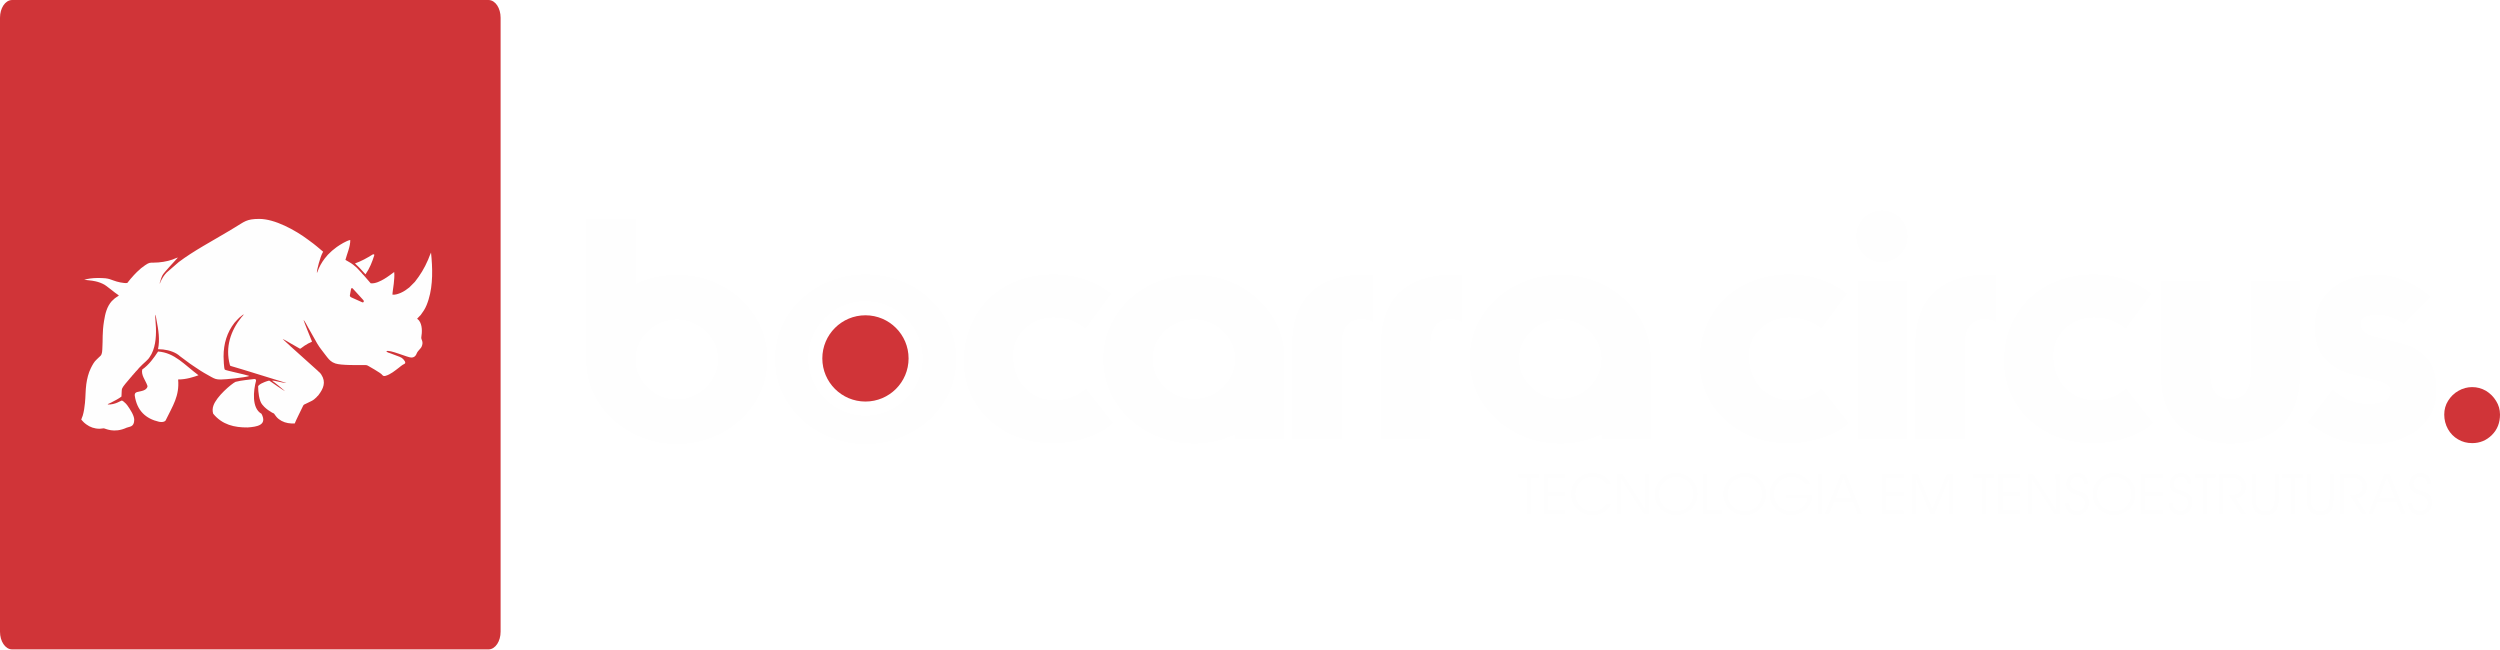
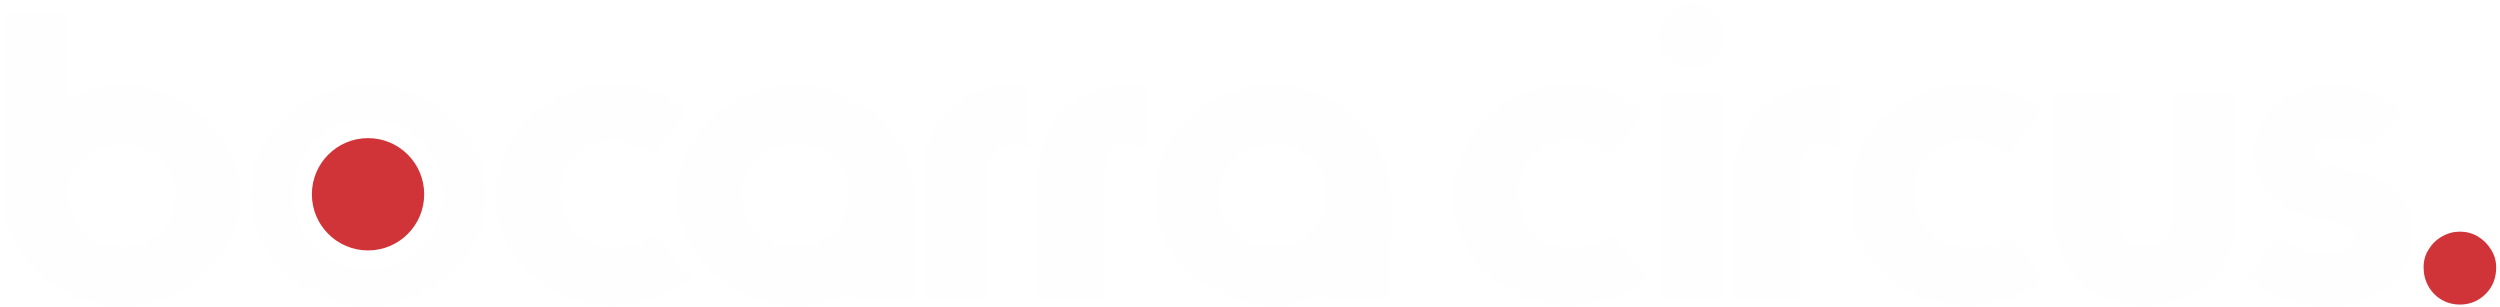
- <svg xmlns="http://www.w3.org/2000/svg" xml:space="preserve" width="177.063mm" height="45.995mm" version="1.1" style="shape-rendering:geometricPrecision; text-rendering:geometricPrecision; image-rendering:optimizeQuality; fill-rule:evenodd; clip-rule:evenodd" viewBox="0 0 17842.66 4634.89">
-   <defs>
-     <style type="text/css">
-    
-     .str0 {stroke:#D03438;stroke-width:20.15;stroke-miterlimit:22.926}
-     .fil1 {fill:#FEFEFE}
-     .fil0 {fill:#D03438}
-     .fil2 {fill:#FEFEFE;fill-rule:nonzero}
-    
-   </style>
-   </defs>
-   <g id="Camada_x0020_1">
-     <g id="_2661271933776">
-       <g>
-         <rect class="fil0 str0" x="10.07" y="10.08" width="3552.73" height="4614.74" rx="76.87" ry="116.49" />
-         <path class="fil1" d="M1139.12 2022.29c7.58,-19.58 7.43,-31.11 19.66,-56.36 9.65,-19.94 83.99,-97.27 105.27,-121.62 3.63,-3.77 2.41,-1.71 4.46,-6.44 -10.58,2.75 -25.65,10.29 -36.56,14.29 -38.05,14.01 -91.7,22.29 -134.21,22.29 -31.32,0 -33.9,-0.12 -62.56,18.92l-29.36 21.75c-2.67,2.16 -2.99,3.34 -5.59,5.46l-22.55 20.24c-9.31,9.28 -33.67,34.46 -40.52,43.7 -2.61,3.53 -2.05,2.25 -4.65,5.03l-11.68 14.56c-1.41,1.66 -0.8,0.75 -2.55,2.96 -3.1,3.92 -6.16,9.13 -9.71,12.28 -22.41,4.64 -76.42,-8.63 -95.35,-16.45 -46.96,-19.41 -71.47,-18.71 -121.45,-18.71 -27.83,0 -66.22,4.66 -90.78,12.57 29.14,4.44 46.12,3.44 79.31,10.68 24.28,5.31 46.3,13.72 65.27,24.51 9.02,5.13 17.25,12.15 25.68,18.5l25.84 19.75c14.81,11.16 28.46,23.31 44.11,33.2 1.94,1.23 0.66,0.04 3.35,2.18 0.32,0.26 1.21,1.04 1.49,1.31 1.95,1.89 0.3,-0.27 1.98,2.32 -5.82,6.54 -26.64,15.21 -40.76,31.22 -3.06,3.49 -6.45,5.13 -9.44,8.52 -34.83,39.47 -46.71,87.69 -55.39,142.02 -13.92,86.97 -7.3,128.05 -12.29,203.55 -1.82,27.46 -3.39,40.03 -24.77,56.33l-14.11 13.52c-19.83,17.14 -31.46,40.45 -43.42,64.34 -16.1,32.17 -26.64,74.2 -31.92,113.01 -5.87,43.2 -5.09,90.03 -9.55,134.03 -3.11,30.88 -7.27,61.87 -16.18,91.56 -2.44,8.11 -9.3,21.14 -10.22,27.43 15.85,15.96 14.18,18.01 35.92,34.11 26.84,19.87 58.34,31.14 95.25,31.14 10.36,0 19.22,-2.61 28.16,-3.02 11.65,-0.52 71.85,38.2 165.08,-4.7 18.19,-8.36 53.63,-2.35 53.63,-56.54 0,-31.21 -30.9,-77 -49.72,-103.25 -6.28,-8.76 -12.86,-15.12 -20.91,-21.87 -5.36,-4.49 -9.52,-9.25 -17.43,-11.88 -8.75,0.57 -46.48,30.34 -101.2,28.35 2.85,-5.64 6.02,-5.24 12.08,-8.12 4.67,-2.21 8.49,-3.98 13.1,-6.29 24.18,-12.11 52.56,-26.89 72.95,-42.39 0.84,-14.08 1.38,-27.52 1.92,-41.74 0.58,-15.23 4.93,-20.61 12.18,-31.69 8.7,-13.25 19.96,-24.26 29.67,-36.64l24.61 -29.23c2.72,-3.68 2.58,-2.71 5.35,-5.7 2.09,-2.26 2.81,-4.2 4.65,-6.4 2.07,-2.49 3.54,-2.94 5.65,-5.41 2.31,-2.7 2.15,-3.76 4.63,-6.4 2.66,-2.83 3.24,-2.35 5.67,-5.39 2.55,-3.18 1.82,-3.44 4.74,-6.31l16.13 -16.99c4.6,-4.25 6.06,-8.35 9.95,-12.16 16.49,-16.13 32.3,-33.44 50.02,-48.01l16.58 -16.58c3.4,-4.3 5.99,-8.09 9.32,-12.79 40.04,-56.23 47.39,-138.19 45.07,-209.02l-6.18 -94.1c5.64,5.13 9.13,32.73 10.54,40.03 13.01,66.93 25,138.76 10.34,206.34 48.27,0 96.03,10.86 133.13,32.64 5.22,3.06 7.48,4.57 12.41,8.32 4.5,3.42 7.69,6.36 11.32,9.38l71.32 52.96c15.81,11.53 32.61,21.51 49.53,33.29 32.46,22.63 68.27,42.99 103.56,62.23 24.18,13.18 35.29,17.62 66.58,17.62 33.86,0 175.87,-14.1 203.19,-24.89l-3.81 -1.85c-26.81,-9.56 -164.33,-37.5 -170.29,-43.71 -6.7,-6.97 -9.04,-79.17 -9.04,-93.9 0,-92.19 24.94,-172.17 77.82,-240.42l19.79 -21.63c3.19,-3.28 10.04,-11.25 13.61,-14.04l15.23 -12.36c2.56,-2.14 4.98,-3.96 7.75,-6.06 3.47,-2.61 5.47,-4.72 10.21,-5.28 -3.78,7 -10.99,12.73 -15.96,18.85 -78.46,96.95 -117.51,215.55 -83.61,340.28 2.21,8.13 2.02,7.29 9.88,9.48 50.79,14.22 101.31,30.69 151.69,45.8l241.79 74.69c-17.87,0.98 -87.43,-18.29 -98.22,-16.65 -2.9,0.44 -1.4,0.03 -3.13,1.1 12.32,6.35 78.66,61.39 91.94,73.79 -8.47,-2.25 -92.57,-61.43 -104.09,-69.32 -4.22,-2.89 -6.64,-6.4 -13.11,-5.26 -6.63,1.16 -22.49,7.06 -29.12,9.71 -15.64,6.27 -31.55,13.29 -42.64,25.06 -2.61,2.77 -3.06,2.09 -3.06,7.65 0,35.95 6.32,100.68 29.26,127.85 5.59,6.62 8.37,10.38 14.98,16.75 16.25,15.67 34.91,29.26 54.81,40.49 21.55,12.17 6.7,-2.87 24.98,21.97l7.3 9.27c9.11,11.01 22.79,21.04 35.56,27.95 29.03,15.72 61.19,19.94 94.31,18.44 5.29,-16.78 48.62,-102.11 59.85,-126.37 4.08,-8.82 9.15,-9.44 18.03,-13.65l41.89 -20.37c15.07,-7.54 23.66,-15.61 35.45,-26.68 3.22,-3.02 2.97,-4.59 7.09,-8.09 5.62,-4.79 4.04,-3.25 8.02,-8.53 33.57,-44.42 54.44,-90.78 19.62,-144.59 -11.95,-18.48 -17.34,-17.73 -27.36,-29.23l-178.9 -160.8c-4.42,-5.05 -5.32,-4.87 -10.37,-8.94 -4.14,-3.33 -5.35,-6.33 -9.72,-9.64l-49.81 -45.57c7.9,1.21 44.01,23.56 53,28.58l65.92 37.72c7.65,4.27 7.31,3.1 13.34,-1.65 14.85,-11.71 32.67,-23.48 49.95,-32.99 6.82,-3.76 23.43,-9.76 27.29,-13.64 -5.23,-12.87 -58.75,-143.9 -60.47,-154.79 6.21,3.38 30.16,49.39 33.86,56.16l64.82 114.7c18.71,31.24 36.1,49.91 56.22,77.75l14.46 18.66c15.92,19.73 29.16,34.13 58.26,43.95 40.71,13.75 158.65,11.43 213.08,11 13.5,-0.11 21.64,6.38 32.47,12.69 24.08,14.02 47.31,27.21 69.61,42.23l12.71 9.4c8.43,7.99 11.37,17.77 30.08,12.65 35.1,-9.62 68.44,-37.85 96.7,-59.38 8.24,-6.28 16.67,-13.98 25.94,-19.65 9.86,-6.04 23.85,-7.14 14.62,-25l-9.95 -13.5c-6.75,-7.73 -15.86,-13.95 -26.36,-17.87l-65.14 -24.62c-9.44,-3.57 -26.95,-6.92 -30.02,-15.79 21.14,-13.68 151.9,45.33 176.86,45.33 24.61,0 34.05,-14.23 42.08,-35.01 3.37,-8.71 27.16,-31.32 31.35,-40.14 18.41,-38.79 -4.07,-52.49 -1.3,-68.84 6.31,-37.19 8.26,-88.04 -16.01,-120.26 -4.53,-6.02 -8.29,-7.44 -13.9,-12.62l19.58 -20.72c3.94,-3.94 3.53,-2.42 6.83,-6.98l22.59 -32.67c14.48,-23.07 24.56,-49.63 33.09,-77.37 32.24,-104.75 28.59,-225.79 17.28,-334.71 -7.07,13.67 -14.1,35.46 -20.8,50.92 -26.68,61.58 -55.03,108.1 -94.47,158.19l-39.99 40.12c-19.14,15.21 -37.97,28.47 -60.96,38.49 -14.42,6.28 -41.71,15.99 -59.04,12.91 -1.16,-5.75 8.03,-65.8 9.35,-78.04 2.58,-23.88 6.06,-59.18 3.24,-82.92 -0.27,-0.12 -0.78,-0.47 -0.9,-0.16l-34.43 24.97c-11.63,8.3 -24.14,16.99 -37.45,24.71 -23.6,13.69 -61.88,34.28 -95.08,30.18l-40.25 -46.35c-5.81,-8.44 -14.13,-14.69 -20.5,-22.33 -4.55,-5.48 -4.54,-6.96 -10.24,-11.82 -7.89,-6.73 -12.7,-15.47 -20.56,-22.25 -5.79,-4.99 -6.19,-6.01 -10.97,-11.11l-18.07 -15.1c-2.73,-2.13 -3.37,-2.79 -6.14,-4.89 -19.81,-15 -33.99,-20.89 -53.63,-33.09 10.5,-41.06 36.28,-97.9 34.41,-142.26 -29.48,6.31 -71.92,33.36 -96.58,50.52l-33.19 26.19c-11.1,8.95 -19.05,19.89 -30.3,29.08l-22.61 27.08c-21.1,27.93 -38.73,58.39 -50.42,91.84 -1.36,3.9 -2.29,7.54 -4.99,10.47 -1.65,-20.86 24.99,-116.14 39.99,-142.63 2.35,-4.13 3.07,-4.35 4.7,-8.69l-46.35 -38.95c-8.22,-6.69 -15.67,-12.5 -23.81,-19l-37.25 -27.66c-90.26,-67.67 -236.39,-148.51 -348.61,-148.51 -92.53,0 -106.38,20.78 -172.31,59.7 -15.79,9.32 -30.34,18.33 -45.68,27.54 -117.37,70.59 -248.93,139.71 -356.55,220.61l-86.48 75.08c-7.63,6.74 -18.23,21.64 -23.91,29.95 -8.84,12.93 -15.63,27.08 -21.94,41.46 -3.16,7.23 0.55,3.69 -4.32,5.58zm1378.14 36.34c-5.36,-5.06 -10.63,-1.91 -11.99,4.5 -2.75,14.99 -5.5,29.98 -8.25,44.98 -0.46,7.22 4.47,12.27 13.49,15.74 25,11.25 49.99,22.49 74.98,33.74 7.63,3.55 14.99,-4.5 9,-14.25 -25.75,-28.24 -51.49,-56.47 -77.23,-84.72zm-701.94 646.39c-33.7,4.81 -92.45,8.76 -134.93,20.42 -29.37,15.07 -135.01,103.55 -157.49,170.03 -6.58,19 -6.92,37.98 -1.5,56.99 64.58,79.13 151.34,99.12 245.94,98.22 64.59,-4.54 142.61,-15.22 98.98,-97.46 -71.92,-40.27 -57.4,-168.09 -38.99,-235.44 0.42,-8.7 -3.44,-13.07 -12,-12.75zm-800.43 -67.66c47.48,-32.74 83.72,-83.1 113.22,-128.59 118.61,8.44 188.02,94.66 288.68,169.45 -32.25,11.5 -87.22,30.51 -145.46,30 10.26,118.96 -37.74,186.41 -89.98,293.92 -8.88,9.12 -23.85,12.13 -45.73,8.25 -95.66,-21.97 -158.27,-79.49 -173.95,-187.45 -1.24,-13.72 4.64,-21.33 16.49,-24.74 19.25,-5.74 40,-6.26 57.74,-17.25 10.06,-7.55 19.64,-17.48 15.74,-29.23 -14,-39.25 -45.24,-73.61 -36.74,-114.35zm1518.69 -757.29c44.28,-15.52 85.68,-38.23 125.96,-63.74 9.62,-3.02 13.63,-1.21 11.26,6.75 -14.15,45.82 -32.09,91.15 -62.24,134.96 -30.05,-34.36 -53.96,-58.6 -74.98,-77.98z" />
-       </g>
-       <path class="fil2" d="M10926.67 3670.27l-29.47 0 0 -260.36 -59.74 0 0 -28.43 148.95 0 0 28.43 -59.75 0 0 260.36zm119.56 -159.22l125.81 0 0 28.43 -125.81 0 0 102.77 125.81 0 0 28.02 -155.27 0 0 -288.79 155.27 0 0 28.43 -125.81 0 0 101.14zm420.33 -54.84c-13.39,-18.01 -28.39,-31.21 -45.02,-39.66 -16.54,-8.46 -35.48,-12.73 -56.72,-12.73 -33.23,0 -61.71,11.91 -85.34,35.74 -23.64,23.82 -35.48,52.12 -35.48,84.96 0,34.93 11.78,64.37 35.27,88.27 23.49,23.96 51.97,35.94 85.55,35.94 20.69,0 39.41,-4.2 56.1,-12.53 16.7,-8.39 31.21,-20.85 43.55,-37.44l34.92 0c-13.67,24.58 -32.04,43.59 -55.04,57.07 -23.01,13.4 -48.81,20.1 -77.42,20.1 -43.98,0 -80.65,-14.48 -110.03,-43.39 -29.38,-28.97 -44.05,-65.12 -44.05,-108.45 0,-20.23 4,-39.4 11.92,-57.54 7.93,-18.08 19.58,-34.39 34.94,-48.94 14.23,-13.75 30.22,-24.16 47.97,-31.21 17.74,-7.1 36.95,-10.63 57.64,-10.63 29.73,0 56.45,6.97 80.22,20.99 23.77,14.02 42.57,33.85 56.38,59.43l-35.35 0zm276.45 179.53l-3.37 -254.26 29.03 0 0 288.79 -35.35 0 -164.09 -254.67 3.37 254.67 -29.03 0 0 -288.79 35.34 0 164.1 254.26zm97.63 -111.16c0,35.2 11.84,64.65 35.55,88.48 23.69,23.76 52.94,35.68 87.73,35.68 33.94,0 62.62,-12.05 86.04,-36.09 23.42,-24.09 35.14,-53.68 35.14,-88.88 0,-32.77 -12.06,-61.07 -36.19,-84.76 -24.06,-23.76 -53.09,-35.61 -87.1,-35.61 -13.82,0 -27.15,2.31 -39.9,6.84 -12.84,4.53 -24.61,11.31 -35.49,20.1 -14.23,11.64 -25.44,25.86 -33.58,42.65 -8.14,16.79 -12.2,33.99 -12.2,51.58zm-30.72 -0.47c0,-20.1 4,-39.26 11.99,-57.54 8.07,-18.21 19.64,-34.52 34.86,-48.94 14.65,-13.88 30.79,-24.31 48.39,-31.34 17.59,-6.97 36.67,-10.5 57.22,-10.5 20.9,0 40.33,3.53 58.21,10.63 17.88,7.04 34.21,17.6 49,31.61 15.23,14.42 26.65,30.53 34.29,48.34 7.66,17.87 11.51,37.09 11.51,57.74 0,20.45 -3.3,39.27 -9.89,56.39 -6.53,17.13 -16.42,32.7 -29.53,46.71 -15.22,16.11 -32.4,28.24 -51.61,36.43 -19.15,8.19 -39.98,12.31 -62.42,12.31 -42.99,0 -79.09,-14.55 -108.28,-43.72 -29.16,-29.11 -43.75,-65.2 -43.75,-108.12zm481.01 146.16l-134.65 0 0 -288.79 29.46 0 0 260.76 105.19 0 0 28.02zm39.33 -145.68c0,35.2 11.85,64.65 35.56,88.48 23.69,23.76 52.94,35.68 87.73,35.68 33.93,0 62.62,-12.05 86.04,-36.09 23.42,-24.09 35.13,-53.68 35.13,-88.88 0,-32.77 -12.05,-61.07 -36.18,-84.76 -24.06,-23.76 -53.1,-35.61 -87.11,-35.61 -13.81,0 -27.14,2.31 -39.89,6.84 -12.84,4.53 -24.62,11.31 -35.49,20.1 -14.23,11.64 -25.45,25.86 -33.59,42.65 -8.14,16.79 -12.2,33.99 -12.2,51.58zm-30.71 -0.47c0,-20.1 3.99,-39.26 11.99,-57.54 8.07,-18.21 19.63,-34.52 34.86,-48.94 14.65,-13.88 30.79,-24.31 48.38,-31.34 17.6,-6.97 36.67,-10.5 57.23,-10.5 20.9,0 40.33,3.53 58.2,10.63 17.89,7.04 34.22,17.6 49.01,31.61 15.23,14.42 26.65,30.53 34.29,48.34 7.65,17.87 11.51,37.09 11.51,57.74 0,20.45 -3.31,39.27 -9.89,56.39 -6.53,17.13 -16.42,32.7 -29.53,46.71 -15.22,16.11 -32.4,28.24 -51.62,36.43 -19.14,8.19 -39.97,12.31 -62.41,12.31 -42.99,0 -79.09,-14.55 -108.28,-43.72 -29.16,-29.11 -43.75,-65.2 -43.75,-108.12zm450.69 7.65l185.98 0c-2.45,42.04 -18.16,76.57 -47.06,103.64 -28.88,27.02 -64.37,40.55 -106.38,40.55 -43.12,0 -79.24,-14.55 -108.34,-43.59 -29.1,-29.11 -43.69,-65.19 -43.69,-108.25 0,-20.23 4,-39.4 11.92,-57.54 7.93,-18.08 19.58,-34.39 34.93,-48.94 14.79,-14.15 31.14,-24.64 49.09,-31.54 17.96,-6.84 37.88,-10.3 59.83,-10.3 29.03,0 55.05,6.77 78.12,20.38 23.15,13.54 41.66,32.9 55.6,58.02l-36.18 0c-14.1,-17.33 -29.24,-30.13 -45.31,-38.38 -16.13,-8.26 -34.08,-12.39 -53.99,-12.39 -34.36,0 -63.46,11.85 -87.24,35.61 -23.78,23.69 -35.63,52.26 -35.63,85.56 0,35.41 11.85,64.99 35.56,88.69 23.69,23.62 52.94,35.47 87.73,35.47 27.42,0 51.96,-8.46 73.69,-25.45 21.75,-16.93 35.84,-38.93 42.43,-65.93l-151.06 0 0 -25.6zm255.9 138.51l-29.44 0 0 -288.79 29.44 0 0 288.79zm48.38 0l-31.06 0 116.13 -288.79 35.35 0 115.7 288.79 -31.41 0 -35.76 -90.57 -133.19 0 -35.76 90.57zm158.63 -116.57l-56.73 -145.01 -55.89 145.01 112.62 0zm248.05 -42.65l125.81 0 0 28.43 -125.81 0 0 102.77 125.81 0 0 28.02 -155.28 0 0 -288.79 155.28 0 0 28.43 -125.81 0 0 101.14zm183.44 159.22l0 -288.79 43.21 0 103.57 251.08 103.09 -251.08 43.4 0 0 288.79 -28.19 0 0 -255.08 -105.19 255.08 -26.5 0 -105.19 -255.08 0 255.08 -28.2 0zm528.62 0l-29.46 0 0 -260.36 -59.75 0 0 -28.43 148.96 0 0 28.43 -59.76 0 0 260.36zm119.56 -159.22l125.81 0 0 28.43 -125.81 0 0 102.77 125.81 0 0 28.02 -155.27 0 0 -288.79 155.27 0 0 28.43 -125.81 0 0 101.14zm380.37 124.69l-3.36 -254.26 29.03 0 0 288.79 -35.35 0 -164.1 -254.67 3.38 254.67 -29.03 0 0 -288.79 35.34 0 164.09 254.26zm66.07 -47.93l28.19 0c0.55,17.87 5.82,32.01 15.78,42.65 9.96,10.56 23.07,15.84 39.27,15.84 17.45,0 31.28,-5.28 41.52,-15.77 10.23,-10.5 15.36,-24.78 15.36,-42.72 0,-26.2 -20.98,-45.97 -62.98,-59.3 -3.3,-1.09 -5.75,-1.83 -7.44,-2.37 -21.88,-7.32 -37.59,-16.52 -47.26,-27.69 -9.6,-11.17 -14.45,-25.73 -14.45,-43.73 0,-23.02 7.45,-41.83 22.31,-56.52 14.86,-14.69 34.01,-22 57.57,-22 22.44,0 40.25,6.7 53.44,20.03 13.11,13.34 20.48,32.16 21.95,56.32l-27.77 0c-1.47,-15.7 -6.38,-27.82 -14.58,-36.35 -8.21,-8.53 -19.29,-12.8 -33.1,-12.8 -14.79,0 -26.87,4.68 -36.26,13.95 -9.39,9.34 -14.1,21.19 -14.1,35.61 0,7.51 1.4,14.01 4.21,19.56 2.81,5.48 7.3,10.43 13.46,14.96 6.31,4.46 18.37,9.47 36.19,15.02 10.24,3.18 18.09,5.75 23.42,7.72 19.43,7.32 33.45,16.59 42.01,27.89 8.56,11.31 12.83,26.13 12.83,44.47 0,28.03 -7.92,50.58 -23.77,67.7 -15.78,17.13 -36.82,25.66 -62.98,25.66 -24.39,0 -44.18,-8.05 -59.39,-24.24 -15.21,-16.17 -23,-37.5 -23.41,-63.9zm227.14 -63.23c0,35.2 11.85,64.65 35.55,88.48 23.7,23.76 52.95,35.68 87.73,35.68 33.94,0 62.63,-12.05 86.04,-36.09 23.43,-24.09 35.14,-53.68 35.14,-88.88 0,-32.77 -12.05,-61.07 -36.18,-84.76 -24.06,-23.76 -53.1,-35.61 -87.11,-35.61 -13.81,0 -27.14,2.31 -39.89,6.84 -12.84,4.53 -24.62,11.31 -35.49,20.1 -14.23,11.64 -25.45,25.86 -33.59,42.65 -8.14,16.79 -12.2,33.99 -12.2,51.58zm-30.72 -0.47c0,-20.1 4,-39.26 12,-57.54 8.06,-18.21 19.63,-34.52 34.86,-48.94 14.65,-13.88 30.79,-24.31 48.38,-31.34 17.6,-6.97 36.67,-10.5 57.23,-10.5 20.9,0 40.33,3.53 58.2,10.63 17.89,7.04 34.22,17.6 49.01,31.61 15.22,14.42 26.65,30.53 34.29,48.34 7.65,17.87 11.51,37.09 11.51,57.74 0,20.45 -3.31,39.27 -9.89,56.39 -6.53,17.13 -16.42,32.7 -29.53,46.71 -15.22,16.11 -32.41,28.24 -51.62,36.43 -19.15,8.19 -39.97,12.31 -62.41,12.31 -42.99,0 -79.1,-14.55 -108.28,-43.72 -29.16,-29.11 -43.76,-65.2 -43.76,-108.12zm375.82 -13.06l125.8 0 0 28.43 -125.8 0 0 102.77 125.8 0 0 28.02 -155.27 0 0 -288.79 155.27 0 0 28.43 -125.8 0 0 101.14zm165.78 76.77l28.19 0c0.56,17.87 5.82,32.01 15.78,42.65 9.97,10.56 23.08,15.84 39.27,15.84 17.45,0 31.28,-5.28 41.52,-15.77 10.23,-10.5 15.36,-24.78 15.36,-42.72 0,-26.2 -20.97,-45.97 -62.98,-59.3 -3.3,-1.09 -5.74,-1.83 -7.43,-2.37 -21.88,-7.32 -37.6,-16.52 -47.27,-27.69 -9.6,-11.17 -14.45,-25.73 -14.45,-43.73 0,-23.02 7.45,-41.83 22.31,-56.52 14.86,-14.69 34.01,-22 57.57,-22 22.45,0 40.26,6.7 53.44,20.03 13.11,13.34 20.49,32.16 21.96,56.32l-27.78 0c-1.47,-15.7 -6.38,-27.82 -14.58,-36.35 -8.2,-8.53 -19.28,-12.8 -33.1,-12.8 -14.79,0 -26.86,4.68 -36.26,13.95 -9.39,9.34 -14.09,21.19 -14.09,35.61 0,7.51 1.4,14.01 4.2,19.56 2.81,5.48 7.3,10.43 13.47,14.96 6.3,4.46 18.37,9.47 36.18,15.02 10.24,3.18 18.09,5.75 23.43,7.72 19.43,7.32 33.45,16.59 42,27.89 8.57,11.31 12.83,26.13 12.83,44.47 0,28.03 -7.92,50.58 -23.76,67.7 -15.79,17.13 -36.82,25.66 -62.98,25.66 -24.4,0 -44.18,-8.05 -59.39,-24.24 -15.22,-16.17 -23.01,-37.5 -23.42,-63.9zm275.53 82.45l-29.46 0 0 -260.36 -59.75 0 0 -28.43 148.96 0 0 28.43 -59.76 0 0 260.36zm114.94 -260.36l0 260.36 -29.03 0 0 -288.79 80.43 0c17.66,0 31.9,1.28 42.64,3.86 10.8,2.57 20.55,6.83 29.31,12.79 11.92,8.06 21.31,18.82 28.26,32.3 6.94,13.53 10.39,27.82 10.39,42.85 0,22.34 -6.88,41.57 -20.69,57.68 -13.76,16.17 -31,24.91 -51.68,26.4l72.37 112.91 -34.93 0 -88.85 -139.31 28.4 0c18.86,0 34.23,-5.35 46.07,-16.04 11.85,-10.7 17.75,-24.45 17.75,-41.24 0,-10.15 -1.82,-19.36 -5.46,-27.68 -3.59,-8.32 -8.98,-15.64 -16.07,-21.8 -5.88,-5.15 -12.97,-8.87 -21.24,-11.03 -8.35,-2.17 -23.08,-3.25 -44.25,-3.25l-43.41 0zm204.55 -28.43l29.46 0 0 182.64c0,14.09 0.56,24.71 1.75,31.68 1.13,7.04 3.08,13.2 5.82,18.69 5.39,10.96 13.18,19.56 23.56,25.72 10.31,6.23 22.02,9.34 35.07,9.34 22.57,0 39.27,-7.45 50.13,-22.34 10.8,-14.82 16.2,-37.84 16.2,-69.05l0 -176.68 29.03 0 0 183.58c0,37.44 -7.72,65.33 -23.15,83.74 -15.43,18.35 -38.85,27.56 -70.19,27.56 -33.6,0 -58.29,-9.01 -74.06,-26.95 -15.79,-18.01 -23.64,-46.1 -23.64,-84.35l0 -183.58zm306.31 288.79l-29.46 0 0 -260.36 -59.74 0 0 -28.43 148.95 0 0 28.43 -59.76 0 0 260.36zm85.49 -288.79l29.44 0 0 182.64c0,14.09 0.56,24.71 1.75,31.68 1.13,7.04 3.09,13.2 5.82,18.69 5.4,10.96 13.18,19.56 23.56,25.72 10.32,6.23 22.02,9.34 35.07,9.34 22.57,0 39.27,-7.45 50.13,-22.34 10.8,-14.82 16.2,-37.84 16.2,-69.05l0 -176.68 29.03 0 0 183.58c0,37.44 -7.72,65.33 -23.15,83.74 -15.43,18.35 -38.84,27.56 -70.19,27.56 -33.6,0 -58.29,-9.01 -74.06,-26.95 -15.78,-18.01 -23.63,-46.1 -23.63,-84.35l0 -183.58zm267.17 28.43l0 260.36 -29.03 0 0 -288.79 80.44 0c17.66,0 31.9,1.28 42.64,3.86 10.8,2.57 20.54,6.83 29.3,12.79 11.92,8.06 21.32,18.82 28.27,32.3 6.94,13.53 10.38,27.82 10.38,42.85 0,22.34 -6.87,41.57 -20.69,57.68 -13.75,16.17 -30.99,24.91 -51.68,26.4l72.37 112.91 -34.93 0 -88.85 -139.31 28.4 0c18.86,0 34.23,-5.35 46.08,-16.04 11.84,-10.7 17.75,-24.45 17.75,-41.24 0,-10.15 -1.83,-19.36 -5.47,-27.68 -3.58,-8.32 -8.98,-15.64 -16.06,-21.8 -5.9,-5.15 -12.98,-8.87 -21.24,-11.03 -8.35,-2.17 -23.09,-3.25 -44.26,-3.25l-43.41 0zm201.96 260.36l-31.07 0 116.14 -288.79 35.34 0 115.7 288.79 -31.41 0 -35.76 -90.57 -133.18 0 -35.76 90.57zm158.63 -116.57l-56.74 -145.01 -55.89 145.01 112.63 0zm95.59 34.12l28.19 0c0.56,17.87 5.82,32.01 15.78,42.65 9.96,10.56 23.07,15.84 39.27,15.84 17.45,0 31.28,-5.28 41.52,-15.77 10.23,-10.5 15.36,-24.78 15.36,-42.72 0,-26.2 -20.97,-45.97 -62.98,-59.3 -3.3,-1.09 -5.75,-1.83 -7.44,-2.37 -21.88,-7.32 -37.59,-16.52 -47.26,-27.69 -9.6,-11.17 -14.45,-25.73 -14.45,-43.73 0,-23.02 7.45,-41.83 22.31,-56.52 14.86,-14.69 34.01,-22 57.57,-22 22.44,0 40.25,6.7 53.44,20.03 13.11,13.34 20.48,32.16 21.95,56.32l-27.77 0c-1.47,-15.7 -6.38,-27.82 -14.58,-36.35 -8.21,-8.53 -19.29,-12.8 -33.1,-12.8 -14.79,0 -26.87,4.68 -36.26,13.95 -9.39,9.34 -14.1,21.19 -14.1,35.61 0,7.51 1.4,14.01 4.21,19.56 2.81,5.48 7.3,10.43 13.46,14.96 6.31,4.46 18.38,9.47 36.19,15.02 10.24,3.18 18.09,5.75 23.42,7.72 19.43,7.32 33.45,16.59 42.01,27.89 8.56,11.31 12.83,26.13 12.83,44.47 0,28.03 -7.92,50.58 -23.77,67.7 -15.78,17.13 -36.81,25.66 -62.97,25.66 -24.4,0 -44.18,-8.05 -59.4,-24.24 -15.21,-16.17 -23,-37.5 -23.41,-63.9z" />
-       <path class="fil0" d="M6394.44 2340.37c-55.7,-55.7 -132.66,-90.16 -217.67,-90.16 -85.01,0 -161.98,34.46 -217.67,90.16 -55.7,55.7 -90.16,132.66 -90.16,217.67 0,85.01 34.46,161.98 90.16,217.66 55.7,55.7 132.66,90.16 217.67,90.16 85.01,0 161.98,-34.46 217.66,-90.15 55.7,-55.7 90.16,-132.66 90.16,-217.67 0,-85.01 -34.46,-161.98 -90.15,-217.67z" />
-       <path class="fil1" d="M4535.74 2563.06c0,78.6 29.33,146.3 88.01,202.72 57.91,56.79 126.74,85 206.1,85 80.1,0 148.94,-28.21 207.23,-85 58.67,-56.42 88,-124.12 88,-202.72 0,-51.15 -13.53,-98.17 -40.62,-141.04 -27.45,-43.26 -63.56,-77.85 -109.06,-103.43 -45.13,-25.58 -93.66,-38.75 -145.55,-38.75 -50.78,0 -98.92,13.17 -144.42,38.75 -45.52,25.58 -82,60.17 -109.07,103.43 -27.08,42.87 -40.62,89.89 -40.62,141.04zm1641.03 -413.62c112.82,0 214.98,45.75 288.92,119.68 73.92,73.93 119.67,176.1 119.67,288.92 0,112.82 -45.75,214.98 -119.68,288.92 -73.92,73.92 -176.09,119.67 -288.91,119.67 -112.82,0 -214.98,-45.75 -288.92,-119.68 -73.93,-73.92 -119.68,-176.09 -119.68,-288.91 0,-112.82 45.75,-214.98 119.68,-288.92 73.93,-73.93 176.1,-119.68 288.92,-119.68zm-1992.69 -586.82l351.66 -1.12 0 465.23 25.2 -11.29 25.19 -10.9c79.36,-28.59 160.6,-42.88 243.72,-42.88 83.49,0 165.1,14.29 244.47,42.88 77.1,28.59 146.68,70.71 208.35,126.75 60.94,54.91 108.33,119.22 142.18,192.94 34.59,74.09 51.9,153.83 51.9,238.82 0,87.63 -16.92,167.74 -50.77,240.33 -33.86,72.58 -81.62,137.28 -143.3,194.07 -62.43,56.41 -132.01,98.53 -208.35,126.75 -77.11,30.08 -158.72,45.12 -244.47,45.12 -112.46,0 -218.52,-26.7 -318.56,-79.36 -100.04,-52.28 -179.03,-124.11 -238.07,-216.26 -58.68,-90.26 -88.39,-191.06 -89.14,-302.76l0 -1008.33zm1993.35 1606.72c-112.46,0 -218.52,-26.7 -318.56,-79.36 -100.04,-53.03 -179.03,-125.24 -238.07,-217.01 -59.42,-92.9 -89.14,-196.33 -89.14,-311.04 0,-85.76 17.3,-165.87 51.91,-239.95 34.59,-74.47 81.99,-138.41 142.17,-192.94 60.93,-54.91 130.12,-97.41 207.98,-126.75 79.36,-29.33 160.6,-44.01 243.72,-44.01 83.49,0 165.1,14.67 244.47,44.01 77.1,27.83 146.68,69.95 208.35,125.62 60.94,56.04 108.33,120.35 142.18,194.07 34.59,74.09 51.9,154.2 51.9,239.95 0,87.63 -16.92,167.74 -50.77,240.33 -33.86,73.34 -81.62,138.41 -143.3,195.2 -62.43,55.67 -132.01,97.79 -208.35,126.75 -77.11,30.08 -158.72,45.12 -244.47,45.12zm1570.23 -824.42c-31.59,-26.32 -66.2,-46.25 -103.8,-59.42 -38.75,-13.16 -80.11,-19.93 -123.36,-19.93 -80.87,0 -148.94,26.33 -204.98,78.23 -56.42,52.28 -84.63,116.97 -84.63,194.07 0,60.18 12.03,114.33 36.11,162.1 23.69,47.76 58.67,85.38 104.93,113.2 44.76,28.96 96.29,43.26 155.34,43.26 86.5,0 160.59,-27.83 222.65,-82.74l192.56 244.46c-27.83,29.34 -66.94,55.67 -116.59,78.24 -50.78,22.94 -103.06,39.86 -156.46,50.77 -53.79,10.91 -103.43,16.55 -148.94,16.55 -127.88,0 -240.71,-26.69 -338.12,-80.48 -97.79,-54.15 -172.63,-125.62 -224.91,-213.62 -52.28,-89.51 -78.23,-185.42 -78.23,-287.72 0,-93.27 15.8,-177.9 47.39,-253.5 32.34,-77.1 76.73,-143.29 133.14,-198.2 56.04,-53.78 124.12,-95.9 203.85,-126.75 79.36,-30.09 165.11,-45.13 256.88,-45.13 74.84,0 148.18,11.66 219.27,35.36 72.21,24.06 135.39,58.3 190.69,102.29l-182.79 248.98zm519.03 74.85c27.08,-43.26 63.56,-77.85 109.07,-103.43 45.51,-24.83 93.65,-37.62 144.42,-37.62 51.9,0 100.42,12.79 145.55,37.62 45.51,25.58 81.61,60.17 109.06,103.43 27.09,43.62 40.62,91.02 40.62,142.17 0,77.85 -29.33,145.17 -88,201.96 -58.3,55.67 -127.13,83.5 -207.23,83.5 -79.37,0 -148.19,-27.83 -206.1,-83.5 -58.68,-56.79 -88.01,-124.11 -88.01,-201.96 0,-51.15 13.54,-98.54 40.62,-142.17zm549.86 713.09l349.4 3.39 1.13 -574.31c0,-85.76 -17.3,-165.87 -51.9,-239.95 -33.85,-72.21 -81.62,-136.15 -143.29,-191.82 -58.68,-54.54 -127.88,-96.29 -207.23,-125.62 -79.37,-29.33 -160.98,-44.01 -244.47,-44.01 -84.63,0 -166.24,15.04 -244.85,45.13 -78.6,28.59 -147.43,69.95 -206.85,124.49 -60.18,54.15 -107.57,118.09 -142.17,191.82 -34.6,74.09 -51.91,154.2 -51.91,239.95 0,113.96 29.72,217.38 89.14,309.91 59.04,91.02 138.02,162.85 238.07,215.88 100.04,52.28 206.1,78.23 318.56,78.23 85,0 166.61,-15.03 244.47,-45.12 11.28,-3.77 28.21,-10.91 51.9,-21.06l0 33.09zm983.89 -1167.05c-23.32,-3.39 -47.39,-5.64 -71.47,-6.4l-19.93 0c-324.57,16.17 -487.05,184.67 -487.05,505.87l0 667.58 352.79 0 0 -667.58c0,-121.49 44.75,-183.92 134.27,-187.3l19.93 0c29.34,1.13 53.04,8.27 71.47,20.69l0 -332.85zm633.73 0c-23.32,-3.39 -47.39,-5.64 -71.47,-6.4l-19.93 0c-324.57,16.17 -487.05,184.67 -487.05,505.87l0 667.58 352.79 0 0 -667.58c0,-121.49 44.75,-183.92 134.27,-187.3l19.93 0c29.34,1.13 53.04,8.27 71.47,20.69l0 -332.85zm447.56 453.96c27.08,-43.26 63.56,-77.85 109.07,-103.43 45.51,-24.83 93.65,-37.62 144.42,-37.62 51.9,0 100.42,12.79 145.55,37.62 45.51,25.58 81.61,60.17 109.06,103.43 27.09,43.62 40.62,91.02 40.62,142.17 0,77.85 -29.33,145.17 -88,201.96 -58.3,55.67 -127.13,83.5 -207.23,83.5 -79.37,0 -148.19,-27.83 -206.1,-83.5 -58.68,-56.79 -88.01,-124.11 -88.01,-201.96 0,-51.15 13.54,-98.54 40.62,-142.17zm549.86 713.09l349.4 3.39 1.13 -574.31c0,-85.76 -17.3,-165.87 -51.9,-239.95 -33.85,-72.21 -81.62,-136.15 -143.29,-191.82 -58.68,-54.54 -127.88,-96.29 -207.23,-125.62 -79.37,-29.33 -160.98,-44.01 -244.47,-44.01 -84.63,0 -166.24,15.04 -244.85,45.13 -78.6,28.59 -147.43,69.95 -206.85,124.49 -60.18,54.15 -107.57,118.09 -142.17,191.82 -34.6,74.09 -51.91,154.2 -51.91,239.95 0,113.96 29.72,217.38 89.14,309.91 59.04,91.02 138.02,162.85 238.07,215.88 100.04,52.28 206.1,78.23 318.56,78.23 85,0 166.61,-15.03 244.47,-45.12 11.28,-3.77 28.21,-10.91 51.9,-21.06l0 33.09zm1566.85 -787.94c-31.59,-26.32 -66.2,-46.25 -103.8,-59.42 -38.75,-13.16 -80.11,-19.93 -123.36,-19.93 -80.87,0 -148.94,26.33 -204.98,78.23 -56.42,52.28 -84.63,116.97 -84.63,194.07 0,60.18 12.03,114.33 36.11,162.1 23.69,47.76 58.67,85.38 104.93,113.2 44.76,28.96 96.29,43.26 155.34,43.26 86.5,0 160.59,-27.83 222.65,-82.74l192.56 244.46c-27.83,29.34 -66.94,55.67 -116.59,78.24 -50.78,22.94 -103.06,39.86 -156.46,50.77 -53.79,10.91 -103.43,16.55 -148.94,16.55 -127.88,0 -240.71,-26.69 -338.12,-80.48 -97.79,-54.15 -172.63,-125.62 -224.91,-213.62 -52.28,-89.51 -78.23,-185.42 -78.23,-287.72 0,-93.27 15.8,-177.9 47.39,-253.5 32.34,-77.1 76.73,-143.29 133.14,-198.2 56.04,-53.78 124.12,-95.9 203.85,-126.75 79.36,-30.09 165.11,-45.13 256.88,-45.13 74.84,0 148.18,11.66 219.27,35.36 72.21,24.06 135.39,58.3 190.69,102.29l-182.79 248.98zm614.93 -339.24l0 1129.44 -351.66 0 0 -1128.31 351.66 -1.13zm1.13 -319.69c0,35.36 -8.27,66.58 -24.45,93.66 -16.17,27.45 -37.98,49.27 -66.2,66.2 -27.82,16.92 -58.67,25.58 -92.52,25.58 -33.85,0 -64.31,-8.27 -91.4,-24.45 -27.82,-16.93 -50.01,-39.12 -66.19,-67.32 -16.93,-29.33 -25.2,-60.55 -25.2,-93.66 0,-33.85 7.9,-64.68 24.07,-92.52 17.68,-28.59 40.24,-51.15 67.31,-67.32 27.09,-15.79 57.55,-24.07 91.4,-24.07 33.85,0 64.69,8.28 92.52,24.07 27.46,16.17 49.28,38.74 66.2,67.32 16.17,27.83 24.45,58.67 24.45,92.52zm633.36 279.83c-23.32,-3.39 -47.39,-5.64 -71.47,-6.4l-19.93 0c-324.57,16.17 -487.05,184.67 -487.05,505.87l0 667.58 352.79 0 0 -667.58c0,-121.49 44.75,-183.92 134.27,-187.3l19.93 0c29.34,1.13 53.04,8.27 71.47,20.69l0 -332.85zm923.71 379.11c-31.59,-26.32 -66.2,-46.25 -103.8,-59.42 -38.75,-13.16 -80.11,-19.93 -123.36,-19.93 -80.87,0 -148.94,26.33 -204.98,78.23 -56.42,52.28 -84.63,116.97 -84.63,194.07 0,60.18 12.03,114.33 36.11,162.1 23.69,47.76 58.67,85.38 104.93,113.2 44.76,28.96 96.29,43.26 155.34,43.26 86.5,0 160.59,-27.83 222.65,-82.74l192.56 244.46c-27.83,29.34 -66.94,55.67 -116.59,78.24 -50.78,22.94 -103.06,39.86 -156.46,50.77 -53.79,10.91 -103.43,16.55 -148.94,16.55 -127.88,0 -240.71,-26.69 -338.12,-80.48 -97.79,-54.15 -172.63,-125.62 -224.91,-213.62 -52.28,-89.51 -78.23,-185.42 -78.23,-287.72 0,-93.27 15.8,-177.9 47.39,-253.5 32.34,-77.1 76.73,-143.29 133.14,-198.2 56.04,-53.78 124.12,-95.9 203.85,-126.75 79.36,-30.09 165.11,-45.13 256.88,-45.13 74.84,0 148.18,11.66 219.27,35.36 72.21,24.06 135.39,58.3 190.69,102.29l-182.79 248.98zm737.16 502.48c-89.51,-3.01 -134.27,-65.07 -134.27,-186.17l0 -656.68 -352.79 0 0 656.68c0,319.69 162.48,488.18 487.05,505.86l19.93 0c324.58,-17.68 487.06,-186.16 487.06,-505.86l0 -656.68 -352.79 0 0 656.68c0,121.11 -44.76,183.16 -134.28,186.17l-19.93 0zm740.55 -69.21c69.58,69.58 154.96,104.56 255.38,104.56 105.3,0 157.58,-30.84 157.58,-92.52 0,-32.35 -28.96,-56.42 -86.88,-71.84 -41.37,-9.4 -106.43,-25.95 -196.32,-49.27 -72.58,-19.19 -133.89,-54.54 -183.92,-106.06 -49.27,-50.41 -73.71,-128.25 -73.71,-233.56 0,-80.86 20.31,-148.94 60.55,-204.98 40.99,-55.67 94.4,-97.03 159.84,-123.36 66.57,-27.08 139.91,-40.62 219.27,-40.62 44.76,0 90.27,6.02 136.52,18.8 50.02,15.43 94.78,34.23 134.28,57.17 43.62,24.07 81.61,51.53 114.71,81.62l-193.69 192.56c-56.79,-42.5 -118.48,-63.57 -185.42,-63.57 -80.11,0 -119.98,22.19 -119.98,66.95 0,40.62 29.71,68.83 89.13,85 65.44,17.68 131.26,34.22 197.46,49.64 72.58,18.06 133.14,51.91 181.66,101.17 49.27,50.02 73.71,128.63 73.71,235.82 0,80.11 -21.06,149.31 -63.94,207.23 -42.49,58.67 -99.29,102.3 -170.74,131.26 -71.09,30.08 -144.81,45.12 -221.53,45.12 -63.56,0 -121.48,-5.26 -172.63,-15.42 -51.52,-9.77 -99.67,-25.95 -144.42,-48.52 -46.26,-22.94 -94.77,-53.4 -145.55,-91.39l178.64 -235.82z" />
-       <path class="fil0" d="M17444.74 2958.72c0,-36.11 9.03,-68.83 27.46,-98.16 19.18,-30.84 43.62,-54.54 74.09,-71.46 30.85,-17.68 63.57,-26.33 97.79,-26.33 34.6,0 67.32,8.66 98.16,26.33 30.09,18.43 54.54,42.49 72.59,72.58 18.43,29.33 27.83,61.68 27.83,97.03 0,58.68 -19.19,107.2 -57.55,145.55 -38.74,38.75 -85.75,58.31 -141.04,58.31 -36.48,0 -69.95,-8.66 -100.04,-26.33 -30.84,-17.68 -55.28,-42.5 -72.96,-74.1 -17.69,-31.96 -26.33,-66.57 -26.33,-103.43z" />
-     </g>
-   </g>
+ <svg xmlns="http://www.w3.org/2000/svg" width="514" height="63" viewBox="0 0 514 63" fill="none">
+   <path fill-rule="evenodd" clip-rule="evenodd" d="M83.833 31.779C81.744 29.69 78.857 28.398 75.669 28.398C72.48 28.398 69.593 29.69 67.505 31.779C65.415 33.868 64.123 36.755 64.123 39.943C64.123 43.132 65.415 46.018 67.505 48.107C69.594 50.196 72.48 51.488 75.669 51.488C78.857 51.488 81.744 50.196 83.832 48.107C85.921 46.018 87.214 43.132 87.214 39.943C87.214 36.755 85.921 33.868 83.833 31.779Z" fill="#D03438" />
+   <path fill-rule="evenodd" clip-rule="evenodd" d="M14.119 40.132C14.119 43.08 15.219 45.619 17.42 47.735C19.592 49.865 22.174 50.923 25.15 50.923C28.154 50.923 30.736 49.865 32.923 47.735C35.123 45.619 36.223 43.08 36.223 40.132C36.223 38.213 35.716 36.45 34.7 34.842C33.67 33.219 32.316 31.922 30.609 30.962C28.917 30.003 27.096 29.509 25.15 29.509C23.246 29.509 21.44 30.003 19.733 30.962C18.026 31.922 16.658 33.219 15.643 34.842C14.627 36.45 14.119 38.213 14.119 40.132ZM75.668 24.618C79.9 24.618 83.731 26.334 86.505 29.107C89.277 31.88 90.993 35.712 90.993 39.943C90.993 44.175 89.277 48.006 86.504 50.78C83.732 53.552 79.9 55.268 75.668 55.268C71.437 55.268 67.605 53.552 64.832 50.779C62.059 48.007 60.343 44.175 60.343 39.943C60.343 35.712 62.059 31.88 64.832 29.107C67.605 26.334 71.437 24.618 75.668 24.618ZM0.93 2.609L14.119 2.567V20.016L15.064 19.592L16.009 19.183C18.986 18.111 22.033 17.575 25.15 17.575C28.282 17.575 31.343 18.111 34.319 19.183C37.211 20.256 39.821 21.836 42.134 23.937C44.419 25.997 46.197 28.409 47.467 31.174C48.764 33.953 49.413 36.944 49.413 40.131C49.413 43.418 48.779 46.422 47.509 49.145C46.239 51.867 44.448 54.294 42.134 56.424C39.793 58.54 37.183 60.12 34.32 61.178C31.428 62.306 28.367 62.87 25.151 62.87C20.933 62.87 16.955 61.869 13.203 59.894C9.45 57.933 6.488 55.239 4.273 51.783C2.072 48.397 0.958 44.617 0.93 40.427V2.608L0.93 2.609ZM75.693 62.871C71.475 62.871 67.497 61.87 63.745 59.895C59.993 57.906 57.03 55.197 54.816 51.755C52.587 48.271 51.473 44.392 51.473 40.089C51.473 36.873 52.121 33.868 53.42 31.09C54.717 28.296 56.495 25.898 58.752 23.853C61.037 21.794 63.632 20.2 66.552 19.099C69.529 17.999 72.576 17.448 75.694 17.448C78.825 17.448 81.886 17.999 84.863 19.099C87.754 20.143 90.364 21.723 92.677 23.811C94.963 25.913 96.74 28.325 98.01 31.09C99.307 33.868 99.956 36.873 99.956 40.089C99.956 43.376 99.322 46.38 98.052 49.103C96.782 51.854 94.991 54.294 92.677 56.424C90.336 58.512 87.726 60.092 84.863 61.178C81.971 62.306 78.91 62.871 75.694 62.871L75.693 62.871ZM134.587 31.95C133.402 30.963 132.104 30.215 130.694 29.721C129.24 29.228 127.689 28.974 126.067 28.974C123.034 28.974 120.481 29.961 118.379 31.908C116.263 33.869 115.205 36.295 115.205 39.187C115.205 41.444 115.656 43.475 116.559 45.267C117.448 47.058 118.76 48.469 120.495 49.512C122.173 50.599 124.106 51.135 126.321 51.135C129.565 51.135 132.344 50.091 134.672 48.032L141.894 57.2C140.85 58.301 139.383 59.288 137.521 60.135C135.616 60.995 133.656 61.63 131.653 62.039C129.635 62.448 127.773 62.66 126.067 62.66C121.27 62.66 117.038 61.659 113.385 59.641C109.717 57.61 106.91 54.93 104.949 51.629C102.988 48.272 102.015 44.675 102.015 40.838C102.015 37.34 102.608 34.165 103.793 31.33C105.006 28.438 106.67 25.956 108.786 23.896C110.888 21.879 113.441 20.299 116.432 19.142C119.408 18.014 122.625 17.45 126.067 17.45C128.874 17.45 131.624 17.887 134.291 18.776C136.999 19.678 139.369 20.962 141.443 22.612L134.587 31.951V31.95ZM154.054 34.757C155.07 33.135 156.438 31.837 158.145 30.878C159.852 29.947 161.657 29.467 163.561 29.467C165.508 29.467 167.328 29.947 169.02 30.878C170.727 31.837 172.081 33.135 173.111 34.757C174.127 36.393 174.634 38.171 174.634 40.09C174.634 43.009 173.534 45.534 171.334 47.664C169.147 49.752 166.566 50.796 163.561 50.796C160.584 50.796 158.003 49.752 155.831 47.664C153.63 45.534 152.53 43.009 152.53 40.09C152.53 38.171 153.038 36.394 154.054 34.757ZM174.677 61.503L187.782 61.63L187.824 40.09C187.824 36.873 187.175 33.868 185.878 31.09C184.608 28.382 182.816 25.983 180.503 23.895C178.302 21.85 175.707 20.284 172.731 19.184C169.754 18.084 166.693 17.533 163.562 17.533C160.388 17.533 157.327 18.097 154.378 19.226C151.43 20.298 148.849 21.849 146.62 23.895C144.363 25.926 142.585 28.324 141.288 31.09C139.99 33.868 139.341 36.873 139.341 40.089C139.341 44.363 140.455 48.242 142.684 51.713C144.898 55.127 147.861 57.821 151.613 59.81C155.365 61.77 159.343 62.744 163.561 62.744C166.749 62.744 169.81 62.18 172.731 61.051C173.154 60.91 173.789 60.642 174.677 60.262V61.503ZM211.579 17.731C210.705 17.604 209.802 17.519 208.899 17.491H208.151C195.978 18.097 189.884 24.417 189.884 36.464V61.503H203.116V36.464C203.116 31.907 204.794 29.566 208.152 29.439H208.899C210 29.482 210.888 29.749 211.58 30.215V17.731L211.579 17.731ZM235.348 17.731C234.474 17.604 233.571 17.519 232.668 17.491H231.92C219.747 18.097 213.653 24.417 213.653 36.464V61.503H226.885V36.464C226.885 31.907 228.563 29.566 231.921 29.439H232.668C233.768 29.482 234.657 29.749 235.349 30.215V17.731L235.348 17.731ZM252.135 34.757C253.15 33.135 254.519 31.837 256.225 30.878C257.932 29.947 259.738 29.467 261.642 29.467C263.589 29.467 265.409 29.947 267.101 30.878C268.808 31.837 270.162 33.135 271.192 34.757C272.208 36.393 272.715 38.171 272.715 40.09C272.715 43.009 271.615 45.534 269.415 47.664C267.228 49.752 264.646 50.796 261.642 50.796C258.665 50.796 256.084 49.752 253.912 47.664C251.711 45.534 250.611 43.009 250.611 40.09C250.611 38.171 251.119 36.394 252.135 34.757ZM272.758 61.503L285.863 61.63L285.905 40.09C285.905 36.873 285.256 33.868 283.958 31.09C282.689 28.382 280.897 25.983 278.584 23.895C276.383 21.85 273.788 20.284 270.812 19.184C267.835 18.084 264.774 17.533 261.643 17.533C258.468 17.533 255.407 18.097 252.459 19.226C249.511 20.298 246.93 21.849 244.701 23.895C242.444 25.926 240.666 28.324 239.369 31.09C238.071 33.868 237.422 36.873 237.422 40.089C237.422 44.363 238.536 48.242 240.765 51.713C242.979 55.127 245.942 57.821 249.694 59.81C253.446 61.77 257.424 62.744 261.642 62.744C264.83 62.744 267.891 62.18 270.811 61.051C271.234 60.91 271.869 60.642 272.758 60.262V61.503ZM331.525 31.95C330.34 30.963 329.042 30.215 327.632 29.721C326.178 29.228 324.627 28.974 323.005 28.974C319.972 28.974 317.419 29.961 315.317 31.908C313.201 33.869 312.143 36.295 312.143 39.187C312.143 41.444 312.594 43.475 313.497 45.267C314.386 47.058 315.698 48.469 317.433 49.512C319.111 50.599 321.044 51.135 323.259 51.135C326.503 51.135 329.282 50.091 331.61 48.032L338.832 57.2C337.788 58.301 336.321 59.288 334.459 60.135C332.554 60.995 330.594 61.63 328.591 62.039C326.573 62.448 324.711 62.66 323.005 62.66C318.208 62.66 313.976 61.659 310.323 59.641C306.655 57.61 303.848 54.93 301.887 51.629C299.926 48.272 298.953 44.675 298.953 40.838C298.953 37.34 299.546 34.165 300.731 31.33C301.944 28.438 303.608 25.956 305.724 23.896C307.826 21.879 310.379 20.299 313.37 19.142C316.346 18.014 319.563 17.45 323.005 17.45C325.811 17.45 328.562 17.887 331.229 18.776C333.937 19.678 336.307 20.962 338.381 22.612L331.525 31.951V31.95ZM354.589 19.226V61.587H341.399V19.269L354.589 19.226ZM354.631 7.236C354.631 8.562 354.321 9.733 353.714 10.749C353.108 11.778 352.29 12.597 351.231 13.232C350.188 13.866 349.031 14.191 347.761 14.191C346.491 14.191 345.349 13.881 344.333 13.274C343.289 12.639 342.457 11.807 341.85 10.749C341.215 9.649 340.905 8.478 340.905 7.236C340.905 5.967 341.202 4.81 341.808 3.766C342.471 2.694 343.317 1.848 344.333 1.241C345.349 0.649 346.491 0.338 347.761 0.338C349.03 0.338 350.187 0.649 351.231 1.241C352.261 1.848 353.079 2.694 353.714 3.766C354.32 4.81 354.631 5.967 354.631 7.236L354.631 7.236ZM378.386 17.731C377.512 17.604 376.609 17.52 375.706 17.491H374.958C362.785 18.098 356.691 24.418 356.691 36.465V61.503H369.922V36.465C369.922 31.908 371.601 29.566 374.958 29.44H375.706C376.806 29.482 377.695 29.75 378.387 30.216V17.732L378.386 17.731ZM413.031 31.95C411.846 30.963 410.548 30.216 409.138 29.722C407.685 29.228 406.133 28.974 404.511 28.974C401.478 28.974 398.925 29.962 396.823 31.908C394.707 33.869 393.649 36.295 393.649 39.187C393.649 41.444 394.1 43.475 395.003 45.267C395.892 47.058 397.204 48.469 398.939 49.513C400.618 50.599 402.55 51.135 404.765 51.135C408.009 51.135 410.788 50.091 413.116 48.032L420.338 57.201C419.294 58.301 417.828 59.289 415.965 60.135C414.061 60.996 412.1 61.63 410.097 62.039C408.08 62.449 406.218 62.66 404.511 62.66C399.715 62.66 395.483 61.659 391.829 59.642C388.161 57.611 385.354 54.93 383.394 51.63C381.433 48.272 380.46 44.675 380.46 40.838C380.46 37.34 381.052 34.166 382.237 31.33C383.45 28.439 385.115 25.956 387.231 23.896C389.332 21.879 391.886 20.3 394.876 19.143C397.853 18.014 401.069 17.45 404.511 17.45C407.318 17.45 410.069 17.887 412.735 18.776C415.443 19.679 417.813 20.963 419.887 22.613L413.031 31.951V31.95ZM440.679 50.797C437.322 50.684 435.643 48.356 435.643 43.814V19.184H422.412V43.814C422.412 55.804 428.506 62.124 440.679 62.787H441.427C453.6 62.124 459.695 55.805 459.695 43.814V19.184H446.463V43.814C446.463 48.356 444.784 50.684 441.426 50.797H440.679H440.679ZM468.455 48.201C471.065 50.81 474.267 52.122 478.033 52.122C481.983 52.122 483.944 50.966 483.944 48.652C483.944 47.439 482.857 46.536 480.685 45.958C479.133 45.605 476.693 44.984 473.322 44.11C470.599 43.39 468.3 42.064 466.423 40.132C464.576 38.241 463.659 35.322 463.659 31.372C463.659 28.339 464.421 25.786 465.93 23.684C467.467 21.596 469.471 20.045 471.925 19.057C474.422 18.041 477.172 17.534 480.149 17.534C481.828 17.534 483.535 17.759 485.269 18.239C487.145 18.817 488.824 19.523 490.306 20.383C491.942 21.286 493.367 22.316 494.608 23.444L487.343 30.666C485.214 29.072 482.9 28.282 480.389 28.282C477.384 28.282 475.889 29.114 475.889 30.793C475.889 32.317 477.003 33.375 479.232 33.981C481.686 34.644 484.155 35.265 486.638 35.843C489.36 36.52 491.632 37.79 493.451 39.638C495.299 41.514 496.216 44.462 496.216 48.482C496.216 51.487 495.426 54.083 493.818 56.255C492.224 58.455 490.094 60.092 487.414 61.178C484.748 62.306 481.983 62.87 479.105 62.87C476.721 62.87 474.549 62.673 472.63 62.292C470.698 61.925 468.892 61.319 467.214 60.472C465.479 59.612 463.659 58.469 461.755 57.044L468.455 48.2V48.201Z" fill="#FEFEFE" />
+   <path fill-rule="evenodd" clip-rule="evenodd" d="M498.289 54.971C498.289 53.617 498.628 52.39 499.319 51.29C500.038 50.133 500.955 49.244 502.098 48.61C503.255 47.947 504.482 47.622 505.766 47.622C507.063 47.622 508.291 47.947 509.447 48.61C510.576 49.301 511.493 50.203 512.17 51.332C512.861 52.432 513.214 53.645 513.214 54.971C513.214 57.172 512.494 58.992 511.055 60.43C509.602 61.883 507.839 62.617 505.765 62.617C504.397 62.617 503.142 62.292 502.013 61.63C500.856 60.967 499.94 60.036 499.277 58.85C498.613 57.652 498.289 56.354 498.289 54.971V54.971Z" fill="#D03438" />
</svg>
